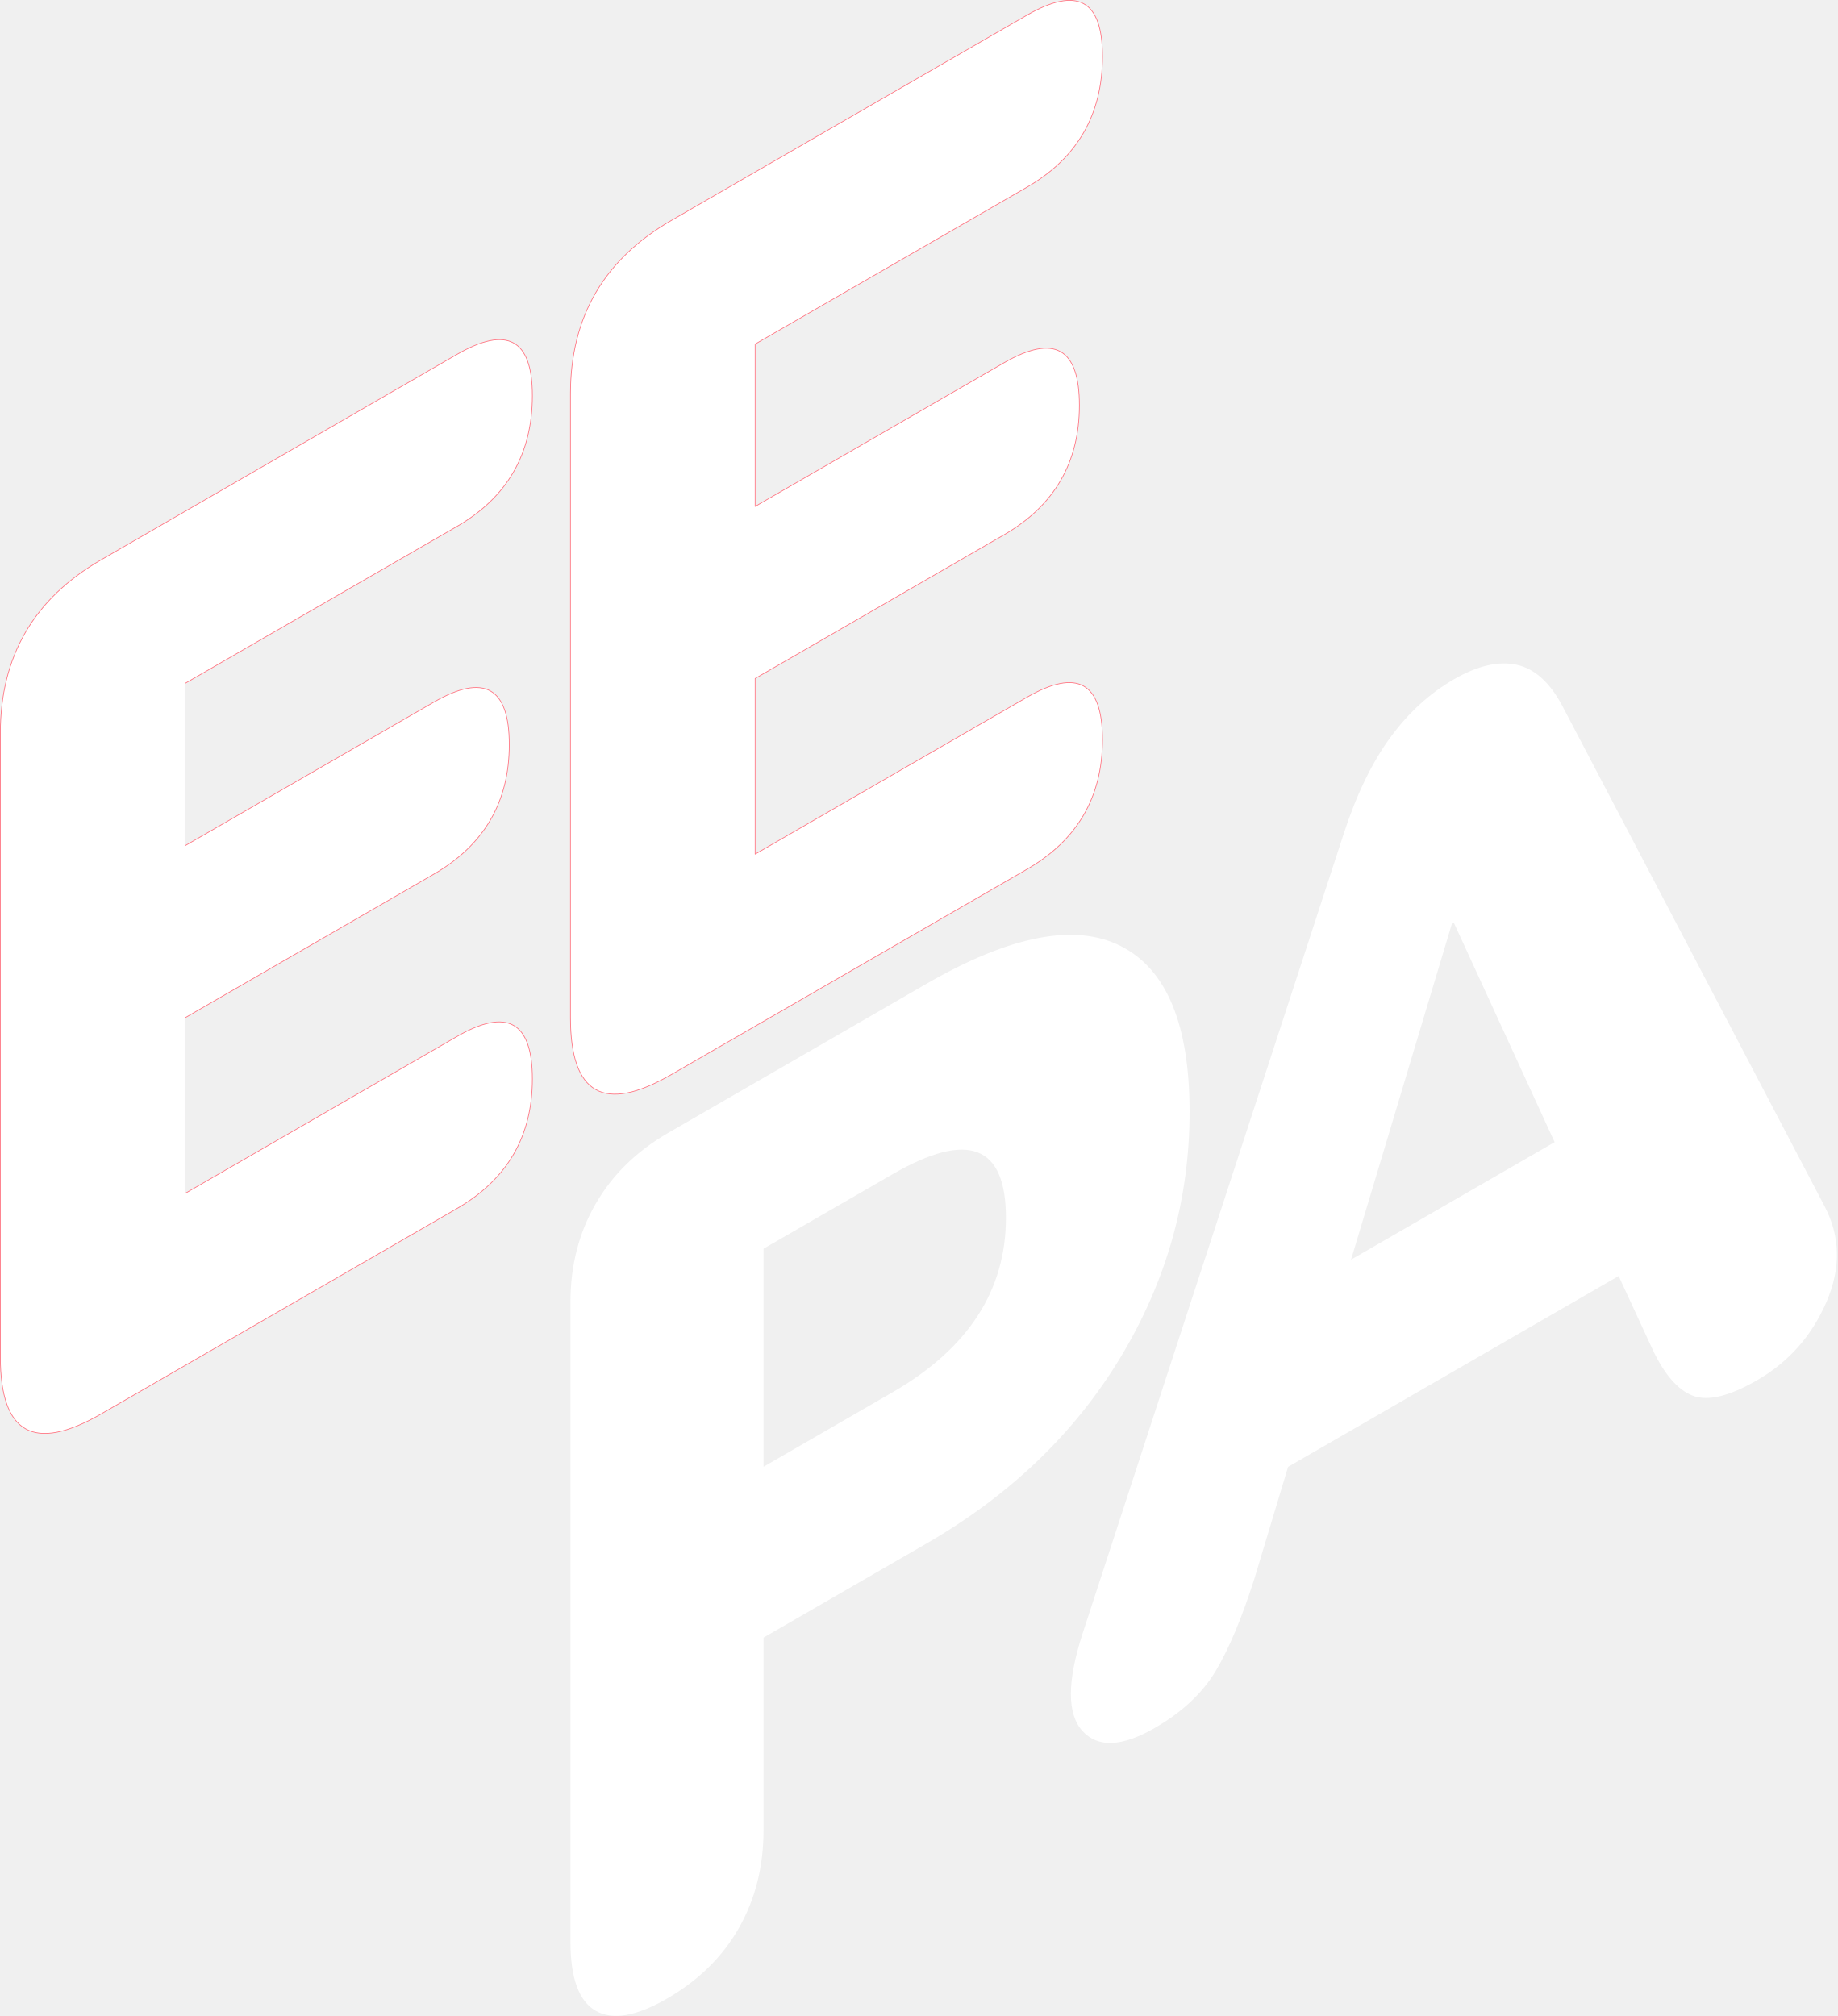
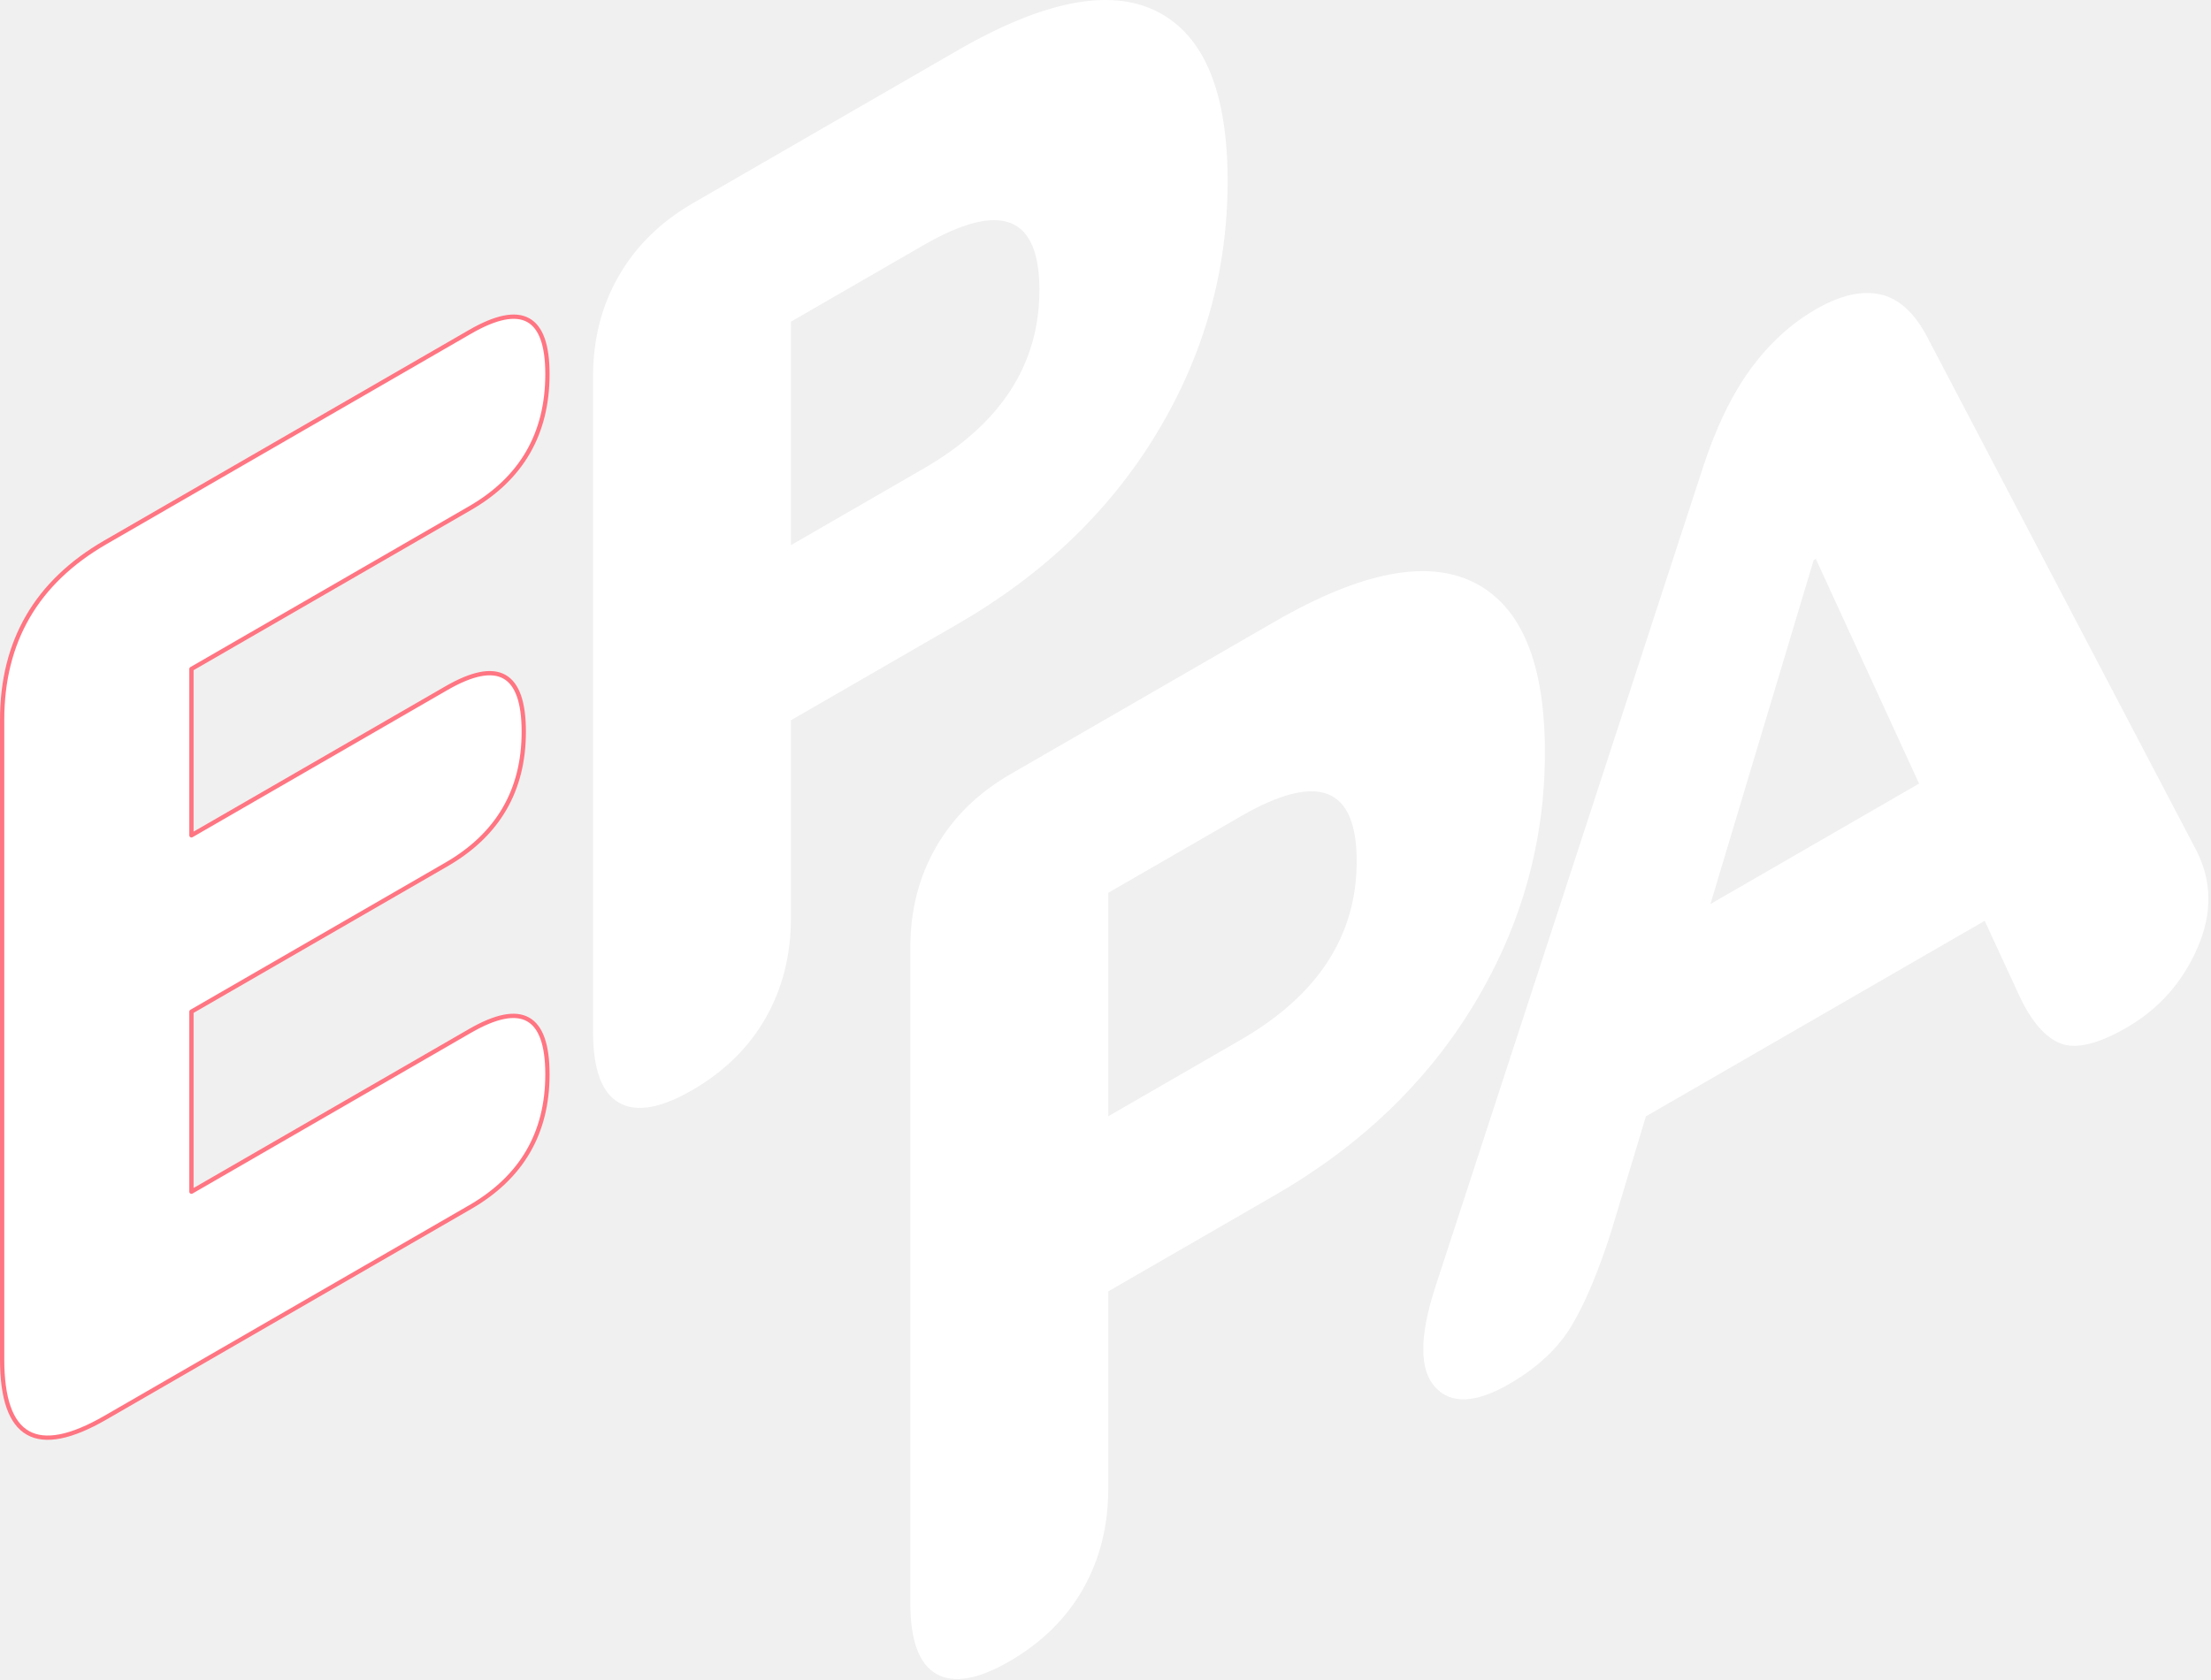
- <svg xmlns="http://www.w3.org/2000/svg" width="100%" height="100%" viewBox="0 0 2602 2855" version="1.1" xml:space="preserve" style="fill-rule:evenodd;clip-rule:evenodd;stroke-linejoin:round;stroke-miterlimit:2;">
+ <svg xmlns="http://www.w3.org/2000/svg" width="100%" height="100%" viewBox="0 0 516 392" version="1.1" xml:space="preserve" style="fill-rule:evenodd;clip-rule:evenodd;stroke-linejoin:round;stroke-miterlimit:2;">
  <g>
-     <path d="M143.144,2002.41c-95.096,54.904 -142.644,28.024 -142.644,-80.64l0,-883.61c0,-108.664 47.548,-190.448 142.644,-245.351l503.714,-290.819c71.322,-41.178 106.983,-21.733 106.983,58.335c0,82.356 -35.661,144.123 -106.983,185.301l-384.843,222.189l-0,229.91l352.153,-203.316c71.323,-41.178 106.984,-21.161 106.984,60.051c-0,81.212 -35.661,142.407 -106.984,183.585l-352.153,203.316l-0,248.783l384.843,-222.189c71.322,-41.178 106.983,-21.161 106.983,60.051c0,81.212 -35.661,142.407 -106.983,183.585l-503.714,290.819Z" style="fill:#fff;fill-rule:nonzero;stroke:#ff7582;stroke-width:1px;" />
-     <path d="M950.404,1521.9c-95.096,54.904 -142.644,28.024 -142.644,-80.64l-0,-883.61c-0,-108.664 47.548,-190.448 142.644,-245.352l503.714,-290.819c71.322,-41.177 106.983,-21.732 106.983,58.336c0,82.356 -35.661,144.123 -106.983,185.3l-384.843,222.19l-0,229.91l352.153,-203.316c71.323,-41.178 106.984,-21.161 106.984,60.051c-0,81.212 -35.661,142.407 -106.984,183.585l-352.153,203.316l-0,248.783l384.843,-222.189c71.322,-41.178 106.983,-21.161 106.983,60.051c0,81.212 -35.661,142.407 -106.983,183.585l-503.714,290.819Z" style="fill:#fff;fill-rule:nonzero;stroke:#ff7582;stroke-width:1px;" />
-     <path d="M944.461,2830.41c-43.586,25.164 -77.266,30.883 -101.04,17.157c-23.774,-13.726 -35.661,-46.325 -35.661,-97.797l-0,-905.914c-0,-51.473 11.887,-97.798 35.661,-138.976c23.774,-41.178 57.949,-74.635 102.526,-100.371l365.526,-211.037c118.871,-68.63 210.748,-86.502 275.631,-53.617c64.883,32.885 97.325,111.095 97.325,234.629c0,123.533 -32.442,239.203 -97.325,347.009c-64.883,107.806 -156.76,196.024 -275.631,264.654l-230.311,132.97l-0,272.804c-0,51.473 -11.639,97.655 -34.918,138.547c-23.279,40.892 -57.207,74.206 -101.783,99.942Zm136.701,-753.213l182.763,-105.518c106.983,-61.767 160.475,-144.123 160.475,-247.068c0,-102.944 -53.492,-123.533 -160.475,-61.767l-182.763,105.519l-0,308.834Z" style="fill:#fff;fill-rule:nonzero;" />
-     <path d="M1635.24,2447.03c-46.557,26.88 -80.733,28.31 -102.525,4.289c-21.793,-24.02 -21.793,-69.774 -0,-137.26l369.984,-1133.25c17.83,-54.904 39.623,-100.085 65.378,-135.544c25.756,-35.459 55.969,-63.197 90.639,-83.214c33.68,-19.445 63.398,-26.308 89.153,-20.589c25.755,5.719 47.548,25.736 65.379,60.051l369.984,706.03c22.783,42.894 23.774,88.361 2.972,136.402c-20.803,48.041 -53.492,84.929 -98.069,110.666c-39.623,22.876 -70.084,30.168 -91.381,21.875c-21.298,-8.293 -40.367,-30.454 -57.207,-66.485l-47.548,-102.945l-468.052,270.23l-47.548,157.849c-17.831,56.048 -36.157,99.799 -54.978,131.255c-18.821,31.455 -47.548,58.335 -86.181,80.64Zm420.504,-1138.4l-142.644,475.262l288.261,-166.428l-142.645,-310.55l-2.972,1.716Z" style="fill:#fff;fill-rule:nonzero;" />
+     <path d="M24.597,330.928c-16.065,9.274 -24.097,4.734 -24.097,-13.623l0,-149.265c0,-18.356 8.032,-32.172 24.097,-41.447l85.09,-49.127c12.049,-6.956 18.073,-3.671 18.073,9.854c-0,13.913 -6.024,24.347 -18.073,31.303l-65.01,37.534l-0,38.838l59.488,-34.346c12.048,-6.956 18.073,-3.575 18.073,10.144c-0,13.719 -6.025,24.057 -18.073,31.013l-59.488,34.345l-0,42.026l65.01,-37.533c12.049,-6.956 18.073,-3.575 18.073,10.144c-0,13.719 -6.024,24.056 -18.073,31.012l-85.09,49.128Z" style="fill:#fff;fill-rule:nonzero;stroke:#ff7582;stroke-width:1px;" />
+     <path d="M161.501,254.494c-7.363,4.251 -13.052,5.217 -17.068,2.899c-4.017,-2.319 -6.025,-7.826 -6.025,-16.521l0,-153.033c0,-8.695 2.008,-16.521 6.025,-23.477c4.016,-6.956 9.789,-12.608 17.319,-16.955l61.747,-35.65c20.081,-11.594 35.601,-14.613 46.562,-9.058c10.96,5.556 16.441,18.767 16.441,39.635c-0,20.869 -5.481,40.408 -16.441,58.62c-10.961,18.211 -26.481,33.114 -46.562,44.707l-38.906,22.462l0,46.084c0,8.695 -1.966,16.497 -5.898,23.404c-3.933,6.908 -9.664,12.536 -17.194,16.883Zm23.092,-127.238l30.874,-17.825c18.072,-10.434 27.109,-24.346 27.109,-41.736c-0,-17.39 -9.037,-20.868 -27.109,-10.434l-30.874,17.825l0,52.17Z" style="fill:#fff;fill-rule:nonzero;" />
+     <path d="M235.547,387.815c-7.362,4.251 -13.052,5.217 -17.068,2.899c-4.016,-2.319 -6.024,-7.826 -6.024,-16.521l-0,-153.033c-0,-8.696 2.008,-16.521 6.024,-23.477c4.016,-6.956 9.789,-12.608 17.319,-16.956l61.748,-35.649c20.08,-11.594 35.601,-14.613 46.561,-9.058c10.961,5.555 16.441,18.767 16.441,39.635c0,20.869 -5.48,40.408 -16.441,58.62c-10.96,18.211 -26.481,33.113 -46.561,44.707l-38.906,22.462l-0,46.084c-0,8.695 -1.966,16.497 -5.899,23.404c-3.932,6.908 -9.663,12.536 -17.194,16.883Zm23.093,-127.238l30.874,-17.825c18.072,-10.434 27.108,-24.346 27.108,-41.736c0,-17.39 -9.036,-20.868 -27.108,-10.434l-30.874,17.825l-0,52.17Z" style="fill:#fff;fill-rule:nonzero;" />
+     <path d="M352.238,323.052c-7.865,4.541 -13.638,4.783 -17.319,0.725c-3.681,-4.058 -3.681,-11.787 -0,-23.187l62.5,-191.437c3.012,-9.274 6.694,-16.907 11.044,-22.897c4.351,-5.99 9.455,-10.675 15.312,-14.057c5.689,-3.285 10.709,-4.444 15.06,-3.478c4.351,0.966 8.032,4.348 11.044,10.145l62.501,119.267c3.848,7.246 4.016,14.927 0.502,23.042c-3.514,8.115 -9.037,14.347 -16.567,18.694c-6.693,3.865 -11.839,5.097 -15.436,3.696c-3.598,-1.401 -6.819,-5.145 -9.664,-11.231l-8.032,-17.391l-79.067,45.65l-8.032,26.665c-3.012,9.468 -6.108,16.858 -9.287,22.172c-3.18,5.314 -8.033,9.854 -14.559,13.622Zm71.035,-192.306l-24.097,80.285l48.695,-28.114l-24.096,-52.461l-0.502,0.29Z" style="fill:#fff;fill-rule:nonzero;" />
  </g>
</svg>
